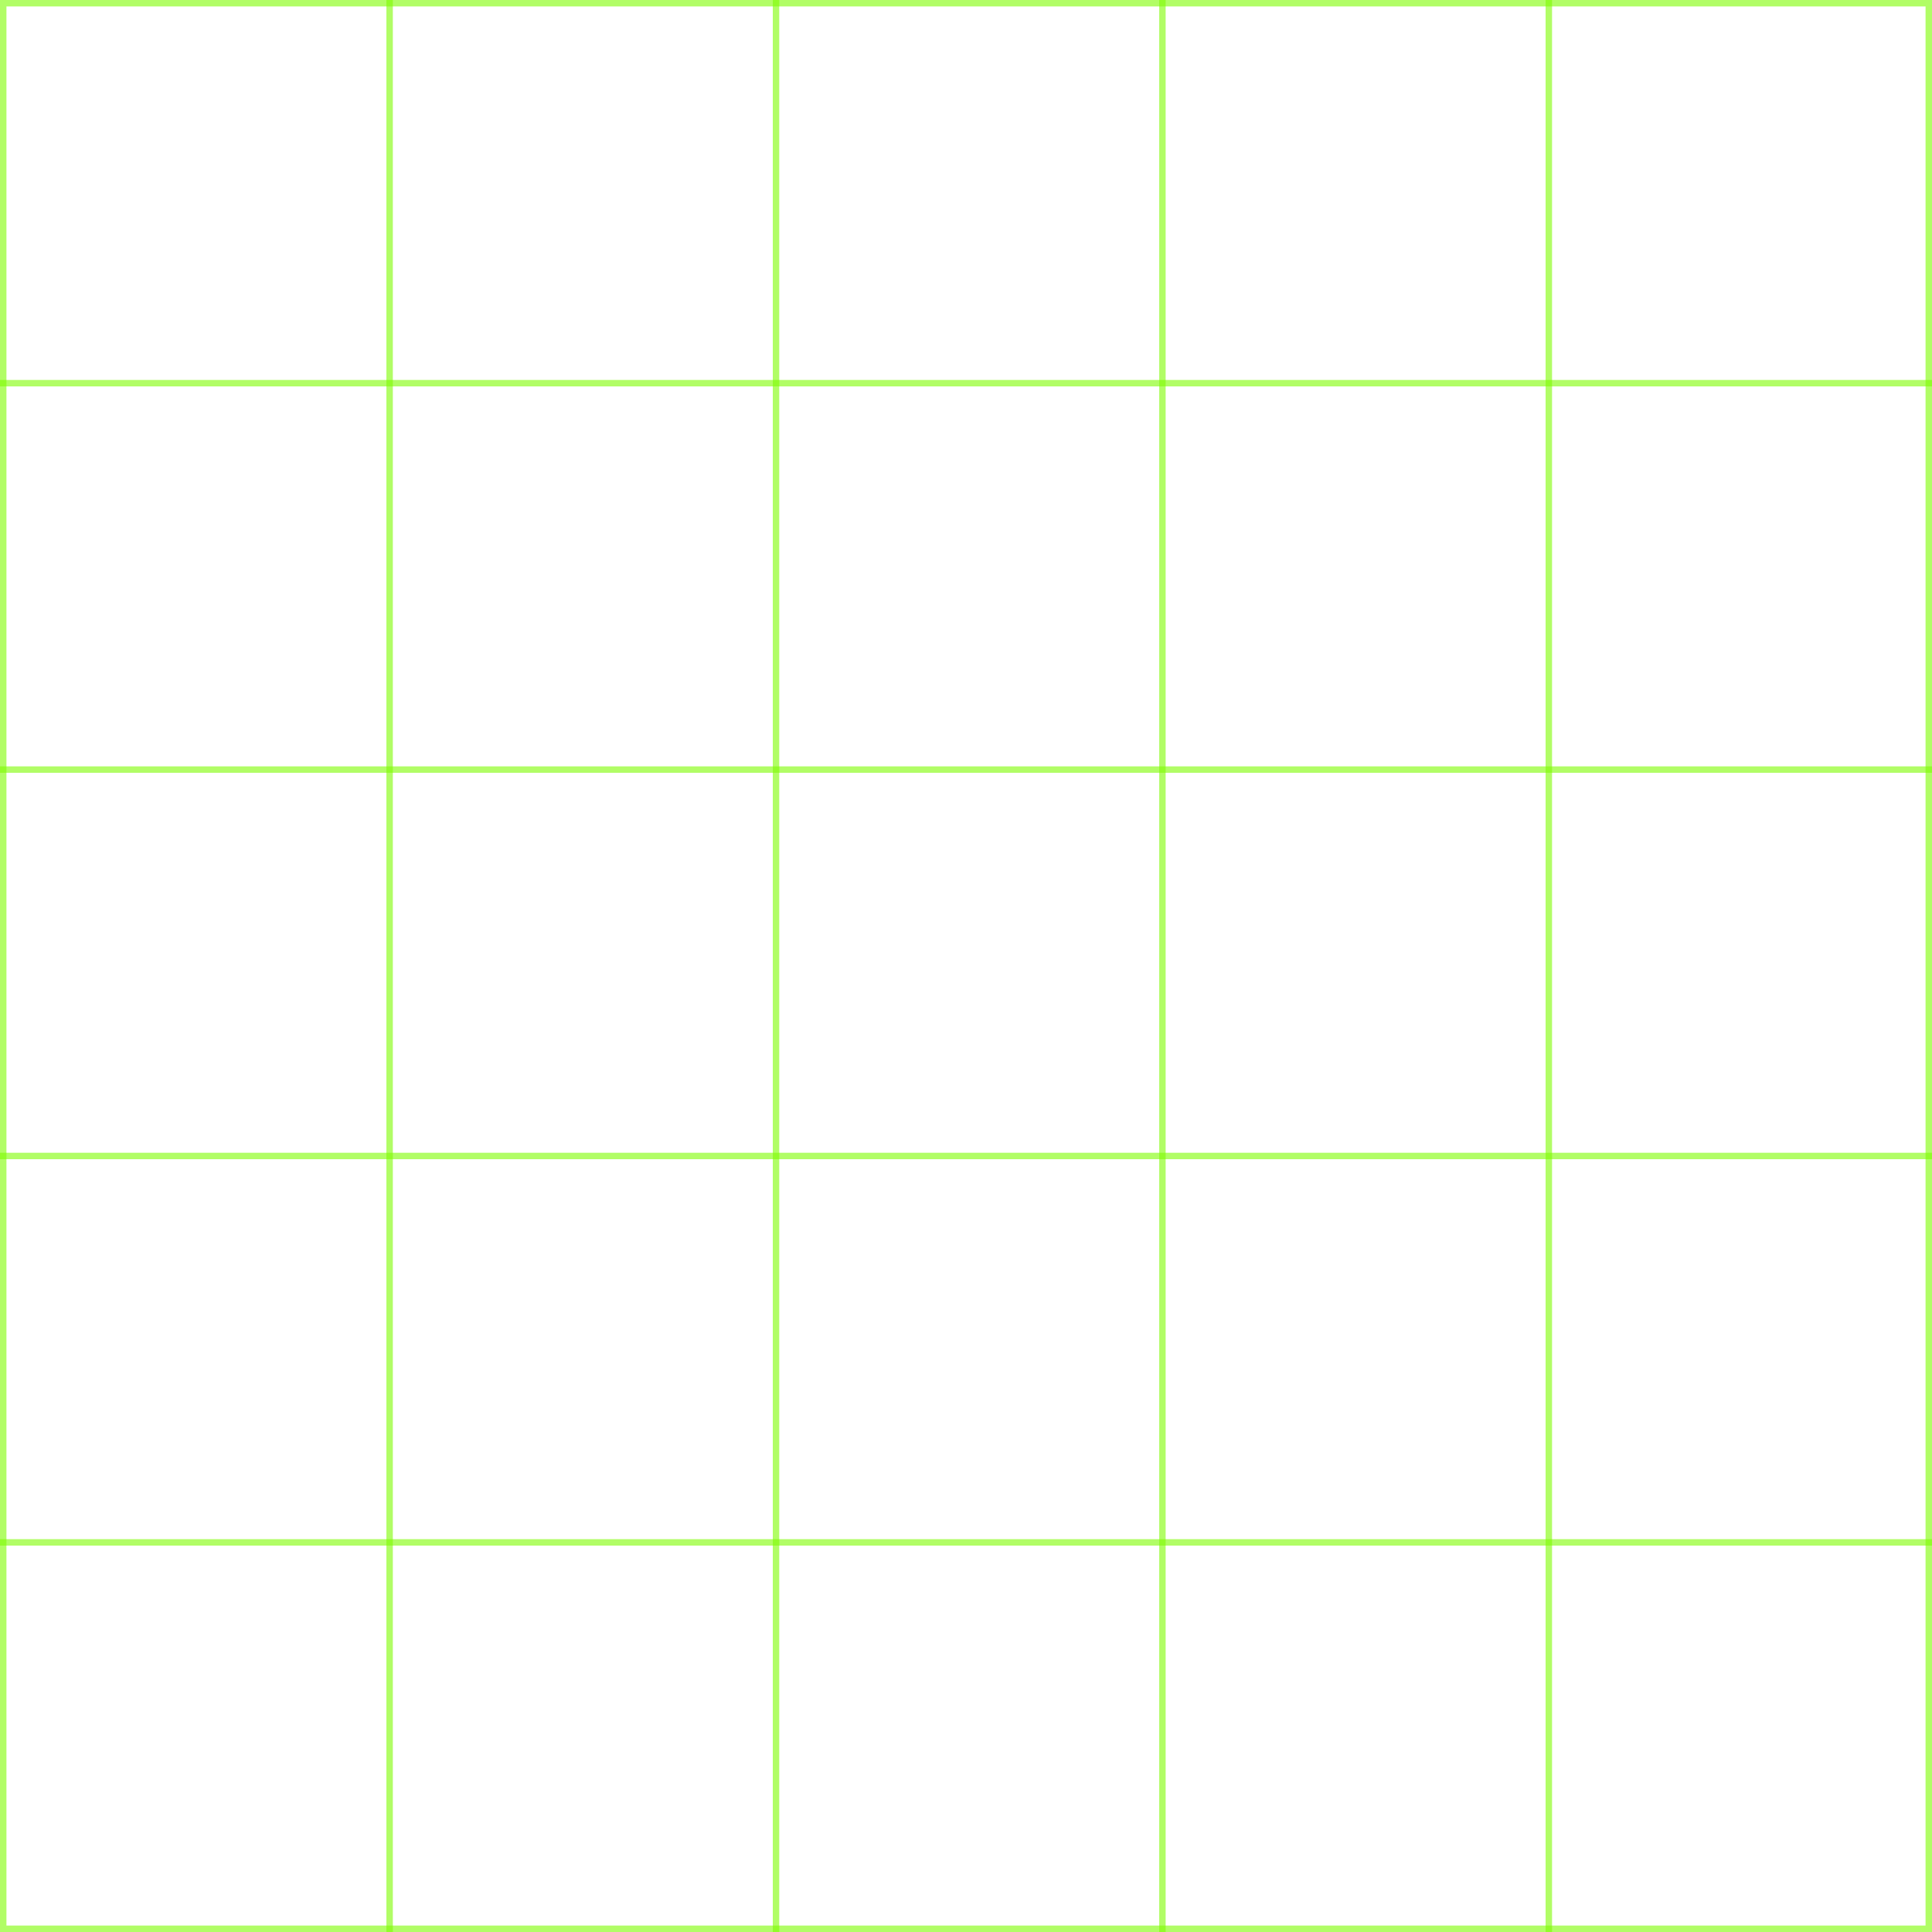
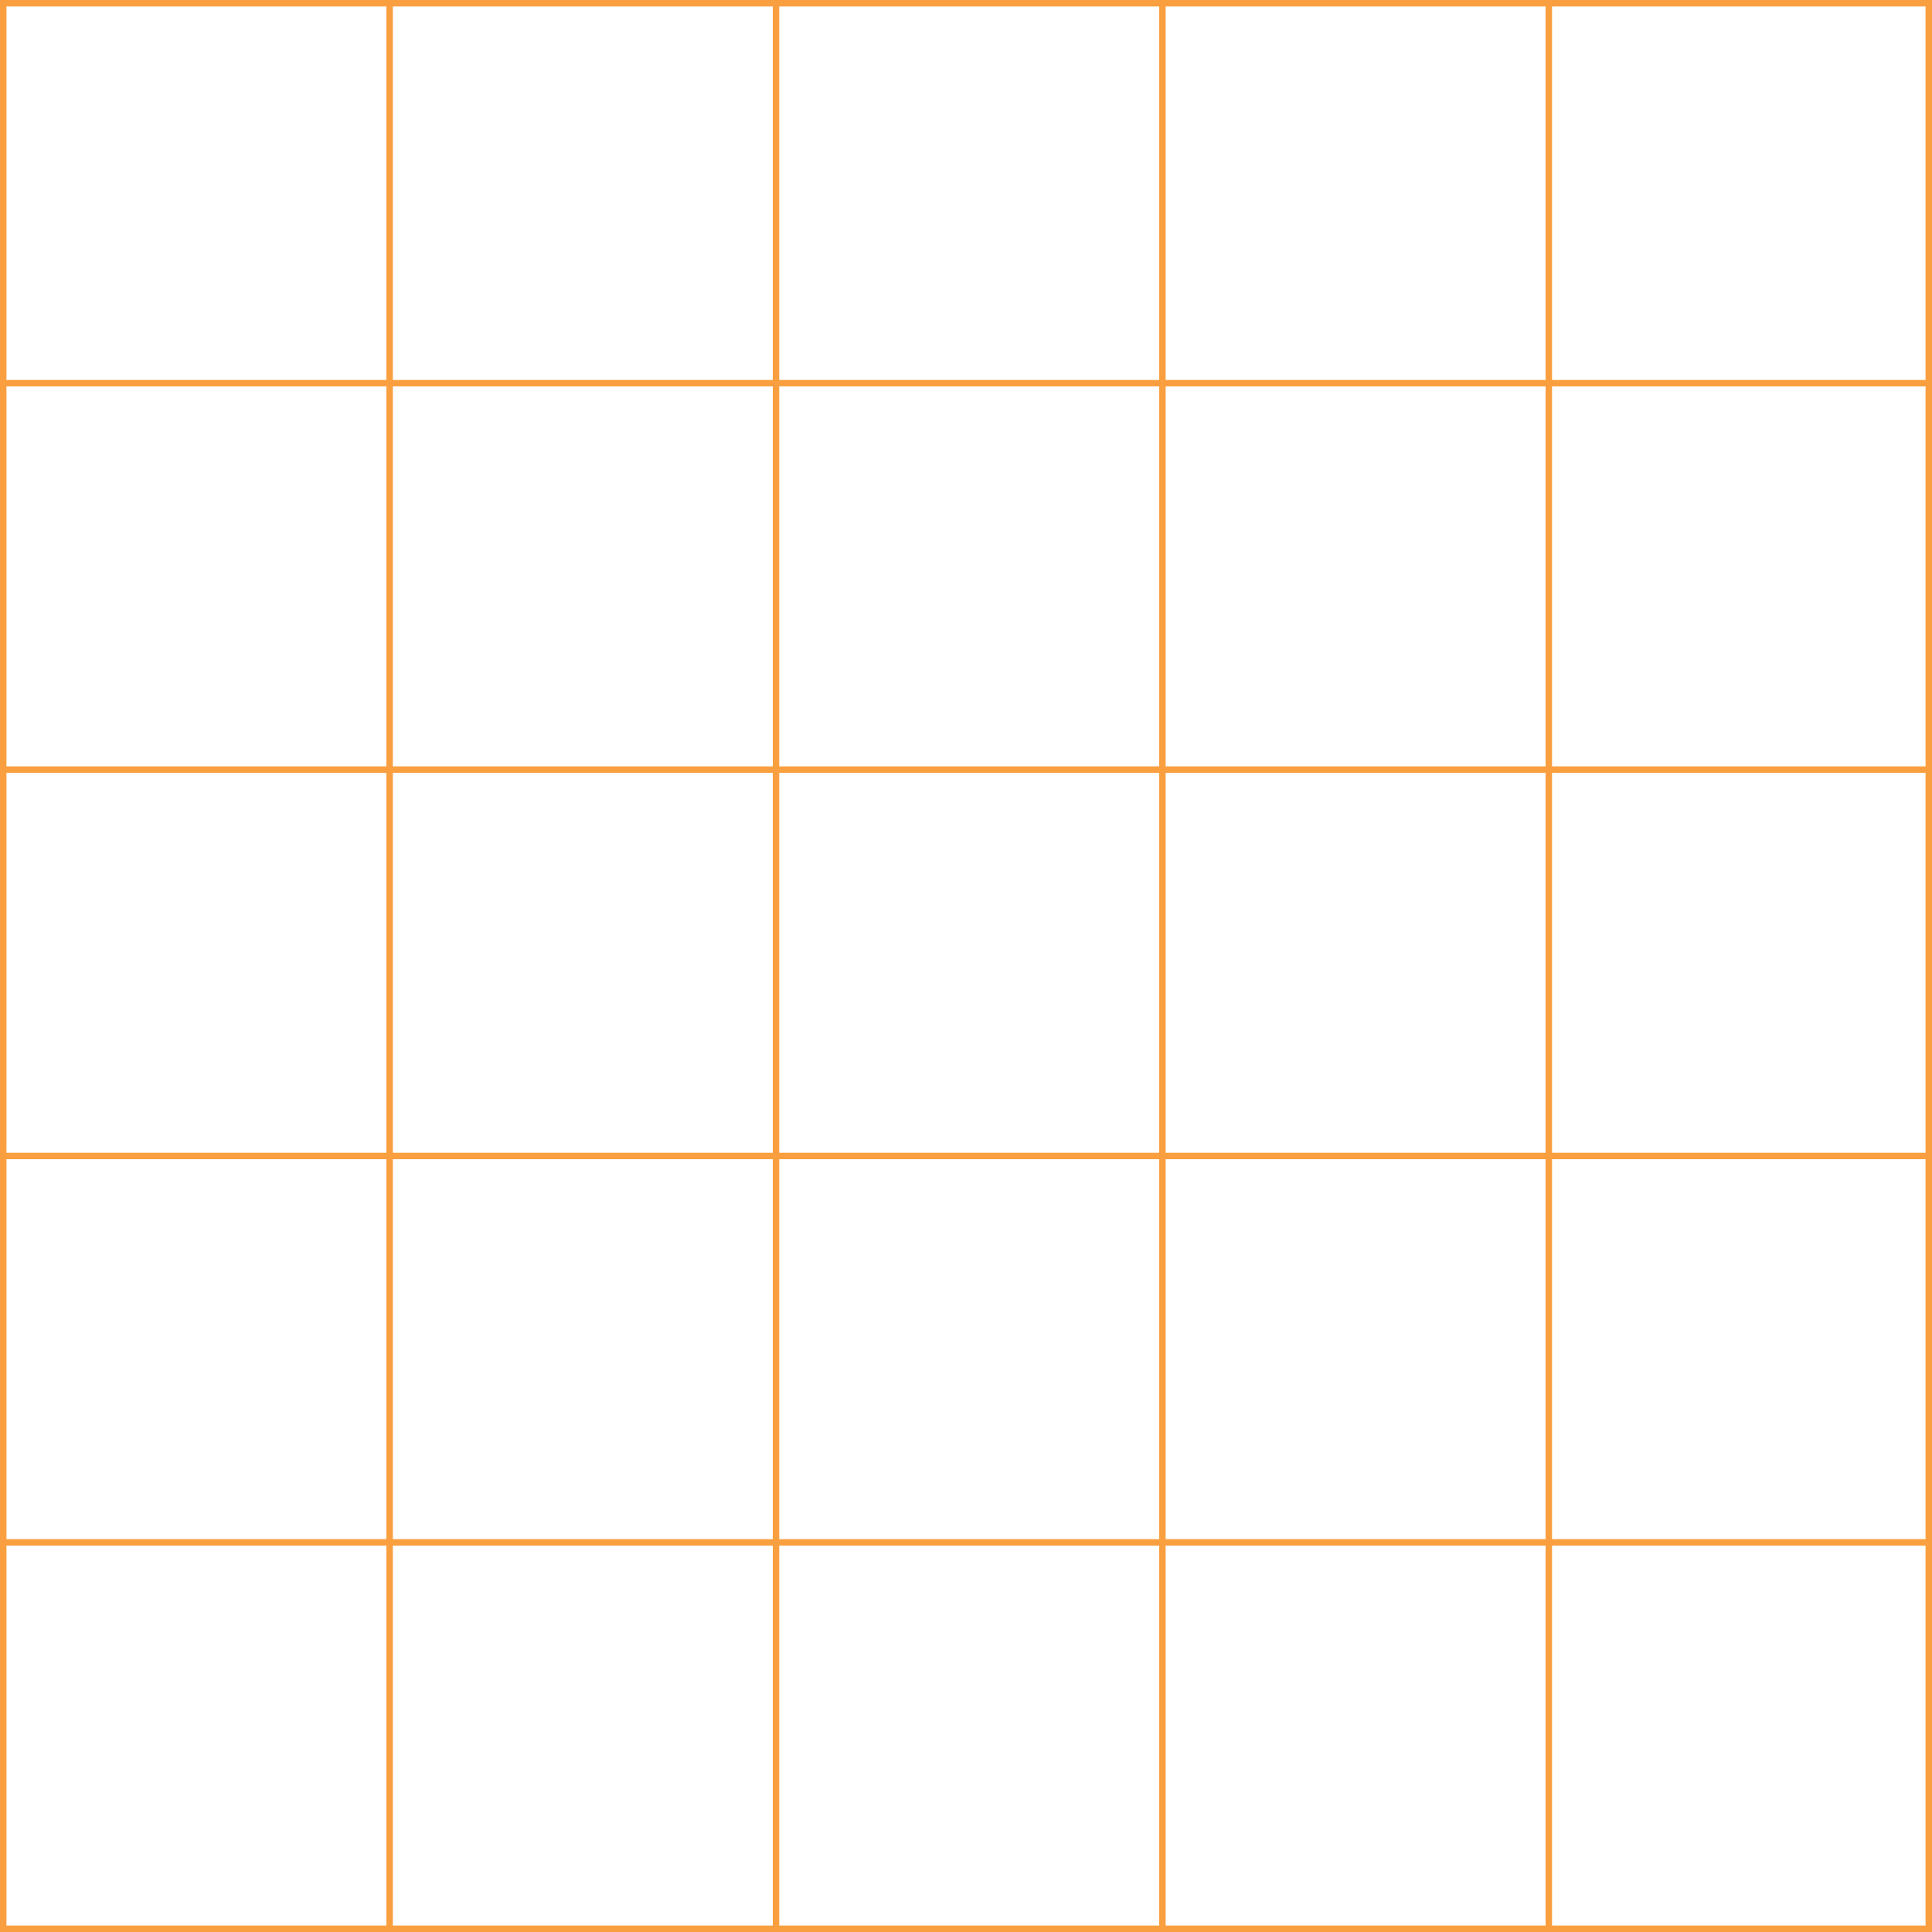
<svg xmlns="http://www.w3.org/2000/svg" width="300" height="300" viewBox="0 0 300 300" fill="none">
-   <rect x="0.5" y="0.5" width="299" height="299" stroke="rgba(126, 252, 0, 0.6)" />
-   <line y1="59.5" x2="300" y2="59.5" stroke="rgba(126, 252, 0, 0.6)" />
-   <line y1="119.5" x2="300" y2="119.5" stroke="rgba(126, 252, 0, 0.6)" />
-   <line y1="179.5" x2="300" y2="179.5" stroke="rgba(126, 252, 0, 0.6)" />
-   <line y1="239.5" x2="300" y2="239.5" stroke="rgba(126, 252, 0, 0.6)" />
-   <line x1="240.5" x2="240.5" y2="300" stroke="rgba(126, 252, 0, 0.6)" />
-   <line x1="180.5" x2="180.5" y2="300" stroke="rgba(126, 252, 0, 0.6)" />
-   <line x1="120.5" x2="120.5" y2="300" stroke="rgba(126, 252, 0, 0.6)" />
-   <line x1="60.5" x2="60.5" y2="300" stroke="rgba(126, 252, 0, 0.6)" />
+   <rect x="0.5" y="0.5" width="299" height="299" stroke="#f99f3f" />
+   <line y1="59.5" x2="300" y2="59.5" stroke="#f99f3f" />
+   <line y1="119.5" x2="300" y2="119.5" stroke="#f99f3f" />
+   <line y1="179.5" x2="300" y2="179.5" stroke="#f99f3f" />
+   <line y1="239.5" x2="300" y2="239.5" stroke="#f99f3f" />
+   <line x1="240.5" x2="240.5" y2="300" stroke="#f99f3f" />
+   <line x1="180.5" x2="180.5" y2="300" stroke="#f99f3f" />
+   <line x1="120.5" x2="120.5" y2="300" stroke="#f99f3f" />
+   <line x1="60.5" x2="60.5" y2="300" stroke="#f99f3f" />
</svg>
